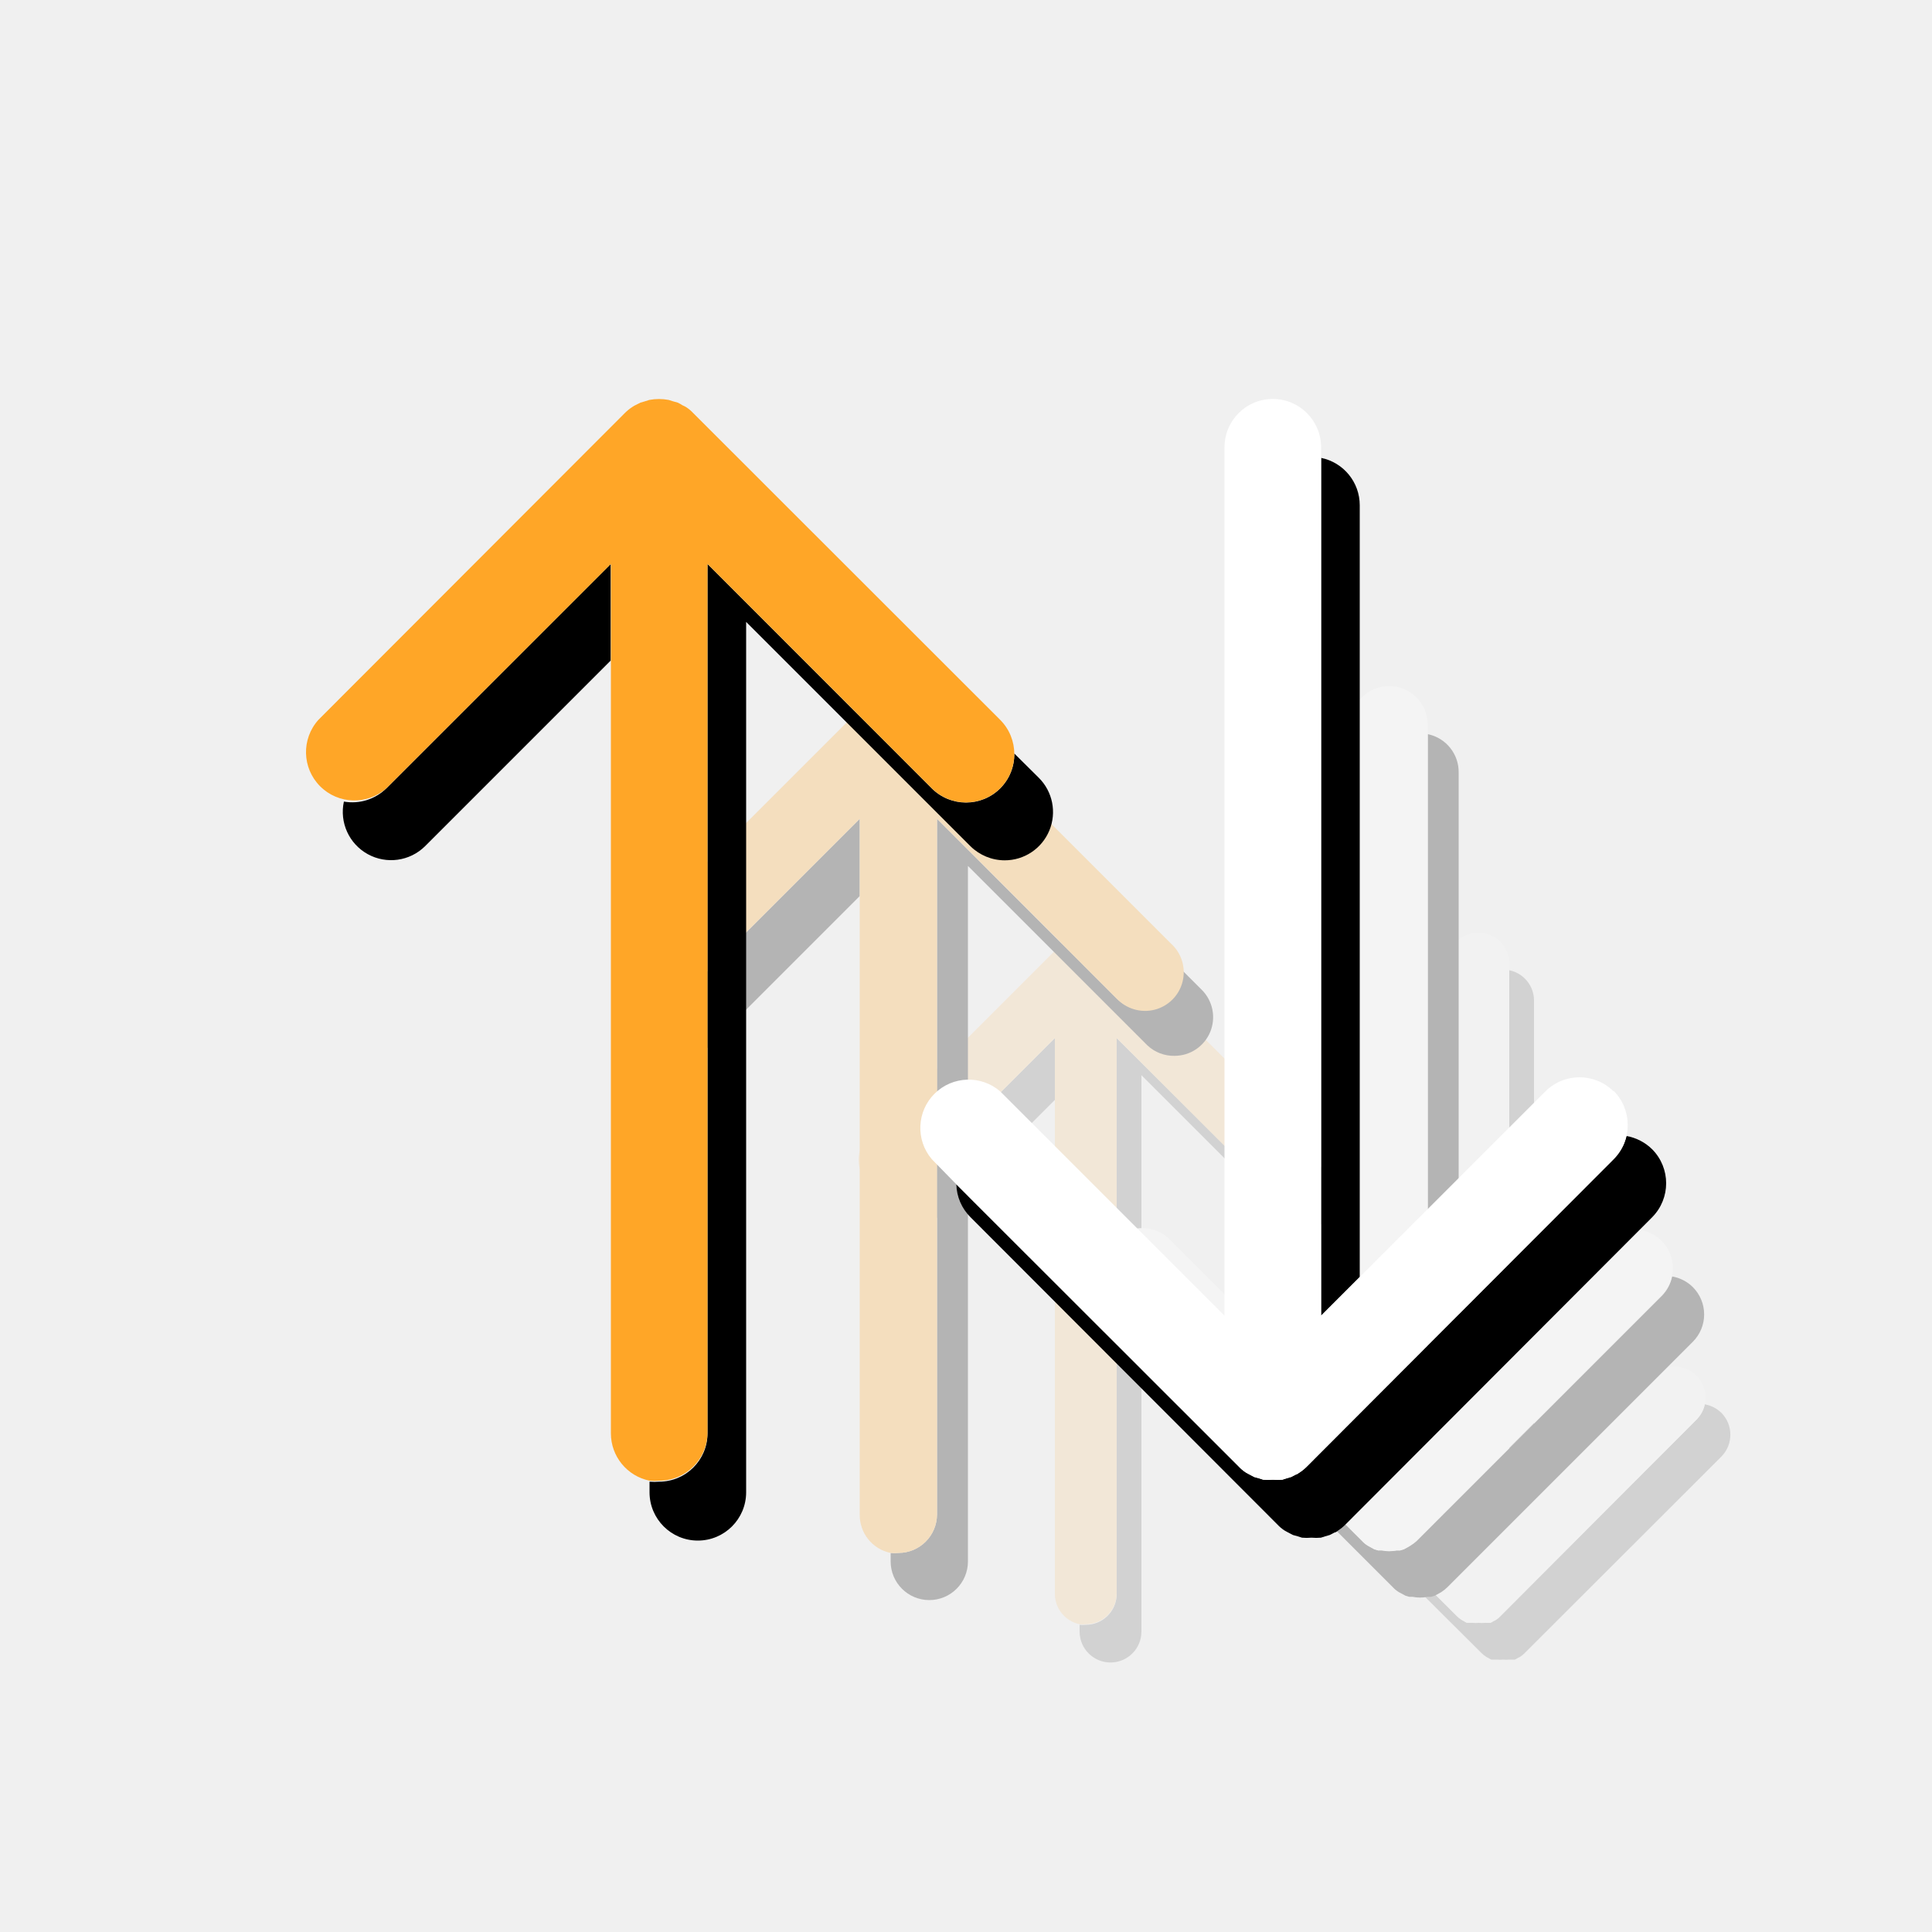
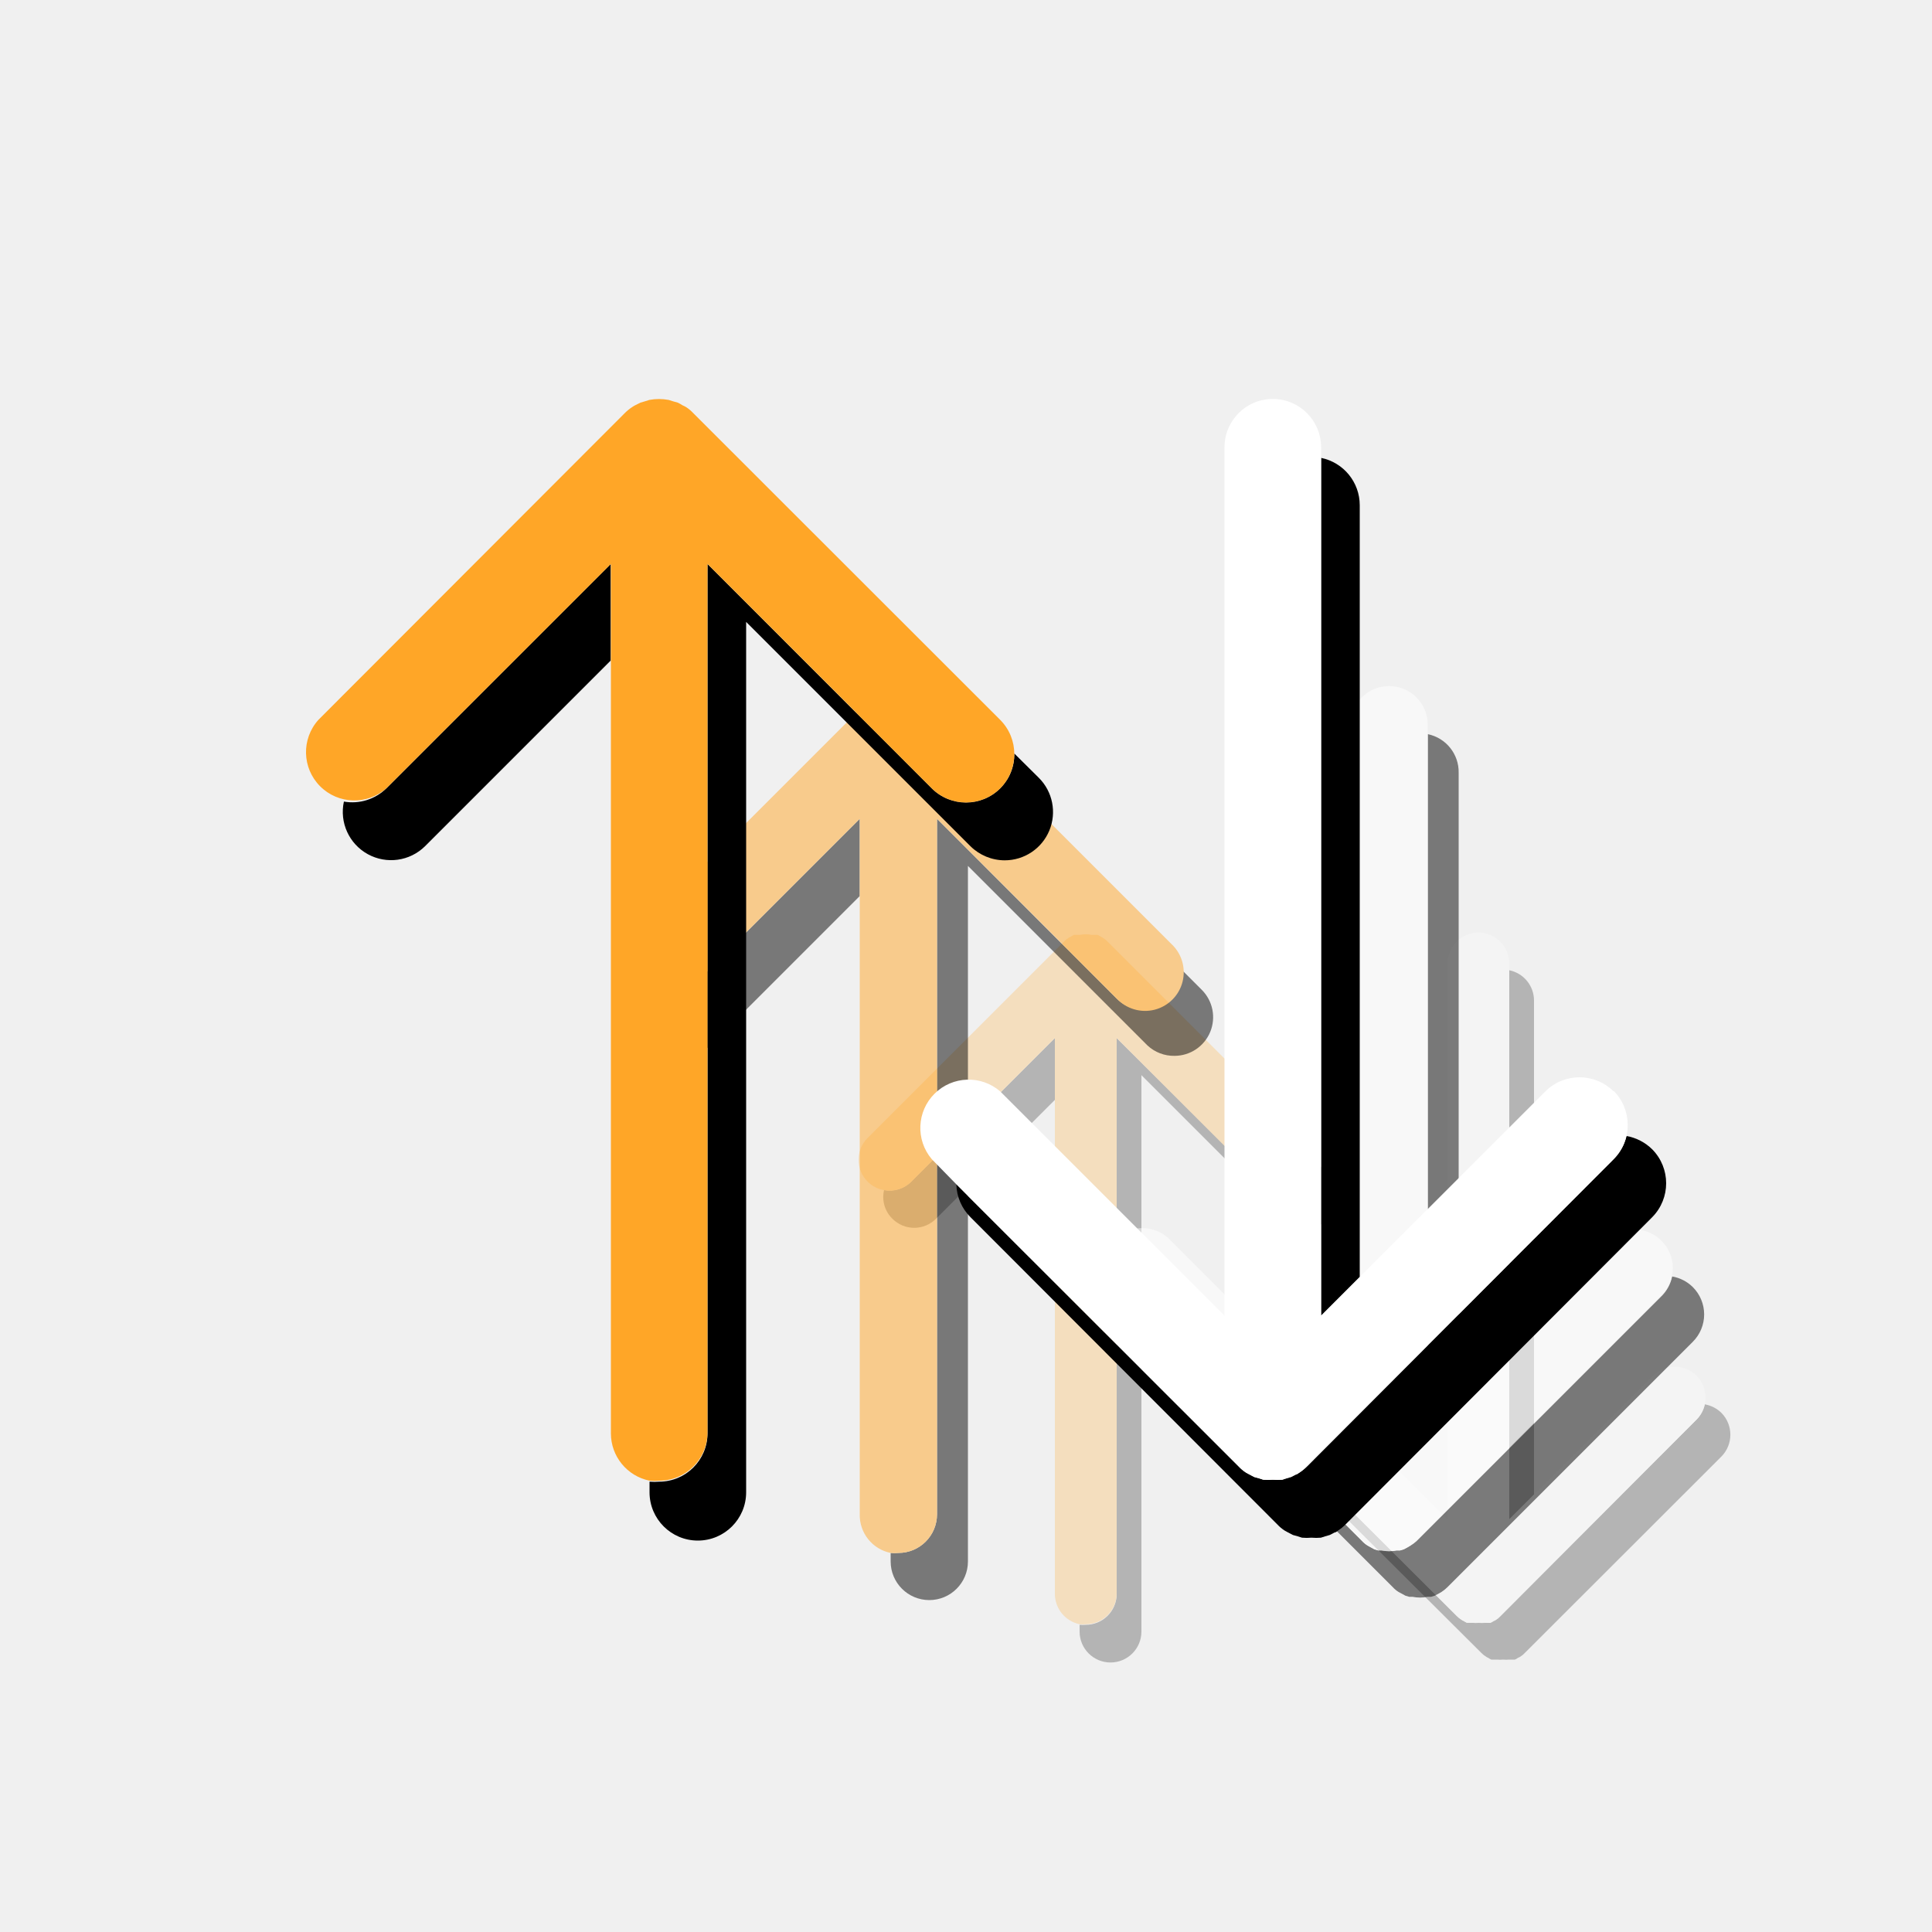
<svg xmlns="http://www.w3.org/2000/svg" viewBox="0 0 100 100">
  <defs>
-     <style>.cls-1{opacity:0.25;}.cls-2{opacity:0.5;}.cls-3{fill:#ffa627;}.cls-4{fill:#fff;}</style>
+     <style>.cls-1{opacity:0.25;}.cls-2{fill:#ffa627;}.cls-3{fill:#fff;}.cls-4{opacity:0.5;}</style>
  </defs>
-   <g id="icons_multi">
+   <g id="Layer_25" data-name="Layer 25">
    <g class="cls-1">
-       <g class="cls-2">
-         <path d="M47.17,61.16a1.58,1.58,0,0,1-1.41.44,1.56,1.56,0,0,0,.43,1.48,1.59,1.59,0,0,0,2.26,0l6.15-6.15v-3.2Z" />
-         <path d="M79.4,77.36V51.79a1.6,1.6,0,0,0-1.28-1.57V78.64Z" />
-         <path d="M67.64,63.55a1.6,1.6,0,0,0,1.13-2.73L68,60a1.62,1.62,0,0,1-.47,1.15,1.59,1.59,0,0,1-2.26,0L57.8,53.73V82.5a1.6,1.6,0,0,1-1.6,1.6,1.66,1.66,0,0,1-.32,0v.35a1.6,1.6,0,0,0,3.2,0V55.65l7.43,7.43A1.6,1.6,0,0,0,67.64,63.55Z" />
-         <path d="M89.1,73.13a1.62,1.62,0,0,0-.86-.44,1.58,1.58,0,0,1-.42.78L77.65,83.63a1.16,1.16,0,0,1-.24.2.67.67,0,0,1-.12.06.83.83,0,0,1-.16.09L77,84l-.14,0a1.73,1.73,0,0,1-.32,0,1.63,1.63,0,0,1-.31,0l-.14,0-.16,0a.83.83,0,0,1-.16-.09.39.39,0,0,1-.11-.06,1.22,1.22,0,0,1-.25-.2L66,74.28a1.61,1.61,0,0,0,.47,1.11L76.67,85.55a1.22,1.22,0,0,0,.25.2.39.39,0,0,0,.11.06.83.83,0,0,0,.16.09l.16,0,.14,0a1.63,1.63,0,0,0,.31,0,1.73,1.73,0,0,0,.32,0l.14,0,.15,0a.83.83,0,0,0,.16-.09.67.67,0,0,0,.12-.06,1.16,1.16,0,0,0,.24-.2L89.1,75.39A1.61,1.61,0,0,0,89.1,73.13Z" />
-         <path class="cls-3" d="M67.49,58.9,57.33,48.74a1.22,1.22,0,0,0-.25-.2.39.39,0,0,0-.11-.06.83.83,0,0,0-.16-.09l-.16,0-.14,0a1.62,1.62,0,0,0-.62,0l-.15,0-.15,0a.83.83,0,0,0-.16.09l-.12.06a1.16,1.16,0,0,0-.24.2L44.91,58.9a1.59,1.59,0,0,0,0,2.26,1.56,1.56,0,0,0,.85.44,1.58,1.58,0,0,0,1.41-.44l7.43-7.43V82.5a1.61,1.61,0,0,0,1.28,1.57,1.66,1.66,0,0,0,.32,0,1.6,1.6,0,0,0,1.6-1.6V53.73l7.43,7.43a1.59,1.59,0,0,0,2.26,0A1.62,1.62,0,0,0,68,60,1.58,1.58,0,0,0,67.49,58.9Z" />
-         <path class="cls-4" d="M87.82,71.21a1.6,1.6,0,0,0-2.27,0l-7.43,7.43V49.87a1.6,1.6,0,1,0-3.2,0V78.64l-7.43-7.43a1.6,1.6,0,0,0-2.26,2.26l.81.81,9.35,9.35a1.22,1.22,0,0,0,.25.2.39.39,0,0,0,.11.06.83.83,0,0,0,.16.09l.16,0,.14,0a1.63,1.63,0,0,0,.31,0,1.73,1.73,0,0,0,.32,0L77,84l.15,0a.83.83,0,0,0,.16-.09.67.67,0,0,0,.12-.06,1.16,1.16,0,0,0,.24-.2L87.82,73.47a1.62,1.62,0,0,0,0-2.26Z" />
-       </g>
+       <path d="M47.17,61.16a1.58,1.58,0,0,1-1.41.44,1.56,1.56,0,0,0,.43,1.48,1.59,1.59,0,0,0,2.26,0l6.15-6.15v-3.2Z" />
+       <path d="M79.4,77.36V51.79a1.6,1.6,0,0,0-1.28-1.57V78.64Z" />
+       <path d="M67.64,63.55a1.6,1.6,0,0,0,1.13-2.73L68,60a1.62,1.62,0,0,1-.47,1.15,1.59,1.59,0,0,1-2.26,0L57.8,53.73V82.5a1.6,1.6,0,0,1-1.6,1.6,1.66,1.66,0,0,1-.32,0v.35a1.6,1.6,0,0,0,3.2,0V55.65l7.43,7.43A1.6,1.6,0,0,0,67.64,63.55Z" />
+       <path d="M89.1,73.13a1.62,1.62,0,0,0-.86-.44,1.58,1.58,0,0,1-.42.78L77.65,83.63a1.16,1.16,0,0,1-.24.2.67.67,0,0,1-.12.06.83.83,0,0,1-.16.09L77,84l-.14,0a1.73,1.73,0,0,1-.32,0,1.63,1.63,0,0,1-.31,0l-.14,0-.16,0a.83.83,0,0,1-.16-.09.39.39,0,0,1-.11-.06,1.22,1.22,0,0,1-.25-.2L66,74.28a1.61,1.61,0,0,0,.47,1.11L76.67,85.55a1.22,1.22,0,0,0,.25.2.39.39,0,0,0,.11.06.83.83,0,0,0,.16.09l.16,0,.14,0a1.63,1.63,0,0,0,.31,0,1.73,1.73,0,0,0,.32,0l.14,0,.15,0a.83.83,0,0,0,.16-.09.67.67,0,0,0,.12-.06,1.16,1.16,0,0,0,.24-.2L89.1,75.39A1.61,1.61,0,0,0,89.1,73.13Z" />
+       <path class="cls-2" d="M67.49,58.9,57.33,48.74a1.22,1.22,0,0,0-.25-.2.39.39,0,0,0-.11-.06.83.83,0,0,0-.16-.09l-.16,0-.14,0a1.62,1.62,0,0,0-.62,0l-.15,0-.15,0a.83.83,0,0,0-.16.09l-.12.06a1.16,1.16,0,0,0-.24.2L44.91,58.9a1.59,1.59,0,0,0,0,2.26,1.56,1.56,0,0,0,.85.44,1.58,1.58,0,0,0,1.41-.44l7.43-7.43V82.5a1.61,1.61,0,0,0,1.28,1.57,1.66,1.66,0,0,0,.32,0,1.6,1.6,0,0,0,1.6-1.6V53.73l7.43,7.43a1.59,1.59,0,0,0,2.26,0A1.62,1.62,0,0,0,68,60,1.58,1.58,0,0,0,67.49,58.9Z" />
+       <path class="cls-3" d="M87.82,71.21a1.6,1.6,0,0,0-2.27,0l-7.43,7.43V49.87a1.6,1.6,0,1,0-3.2,0V78.64l-7.43-7.43a1.6,1.6,0,0,0-2.26,2.26l.81.81,9.35,9.35a1.22,1.22,0,0,0,.25.2.39.39,0,0,0,.11.06.83.83,0,0,0,.16.09l.16,0,.14,0a1.63,1.63,0,0,0,.31,0,1.73,1.73,0,0,0,.32,0L77,84l.15,0a.83.83,0,0,0,.16-.09.67.67,0,0,0,.12-.06,1.16,1.16,0,0,0,.24-.2L87.82,73.47a1.62,1.62,0,0,0,0-2.26Z" />
+     </g>
+   </g>
+   <g id="icons_50" data-name="icons 50">
+     <g class="cls-4">
      <path d="M35.21,51.67a2,2,0,0,1-1.76.55,2,2,0,0,0,3.36,1.85l7.69-7.69v-4Z" />
      <path d="M75.5,71.91V40a2,2,0,0,0-1.6-2V73.51Z" />
      <path d="M60.8,54.65a2,2,0,0,0,1.41-3.41l-1-1a2,2,0,0,1-3.41,1.45L48.5,42.38v36a2,2,0,0,1-2,2,1.75,1.75,0,0,1-.4,0v.44a2,2,0,0,0,4,0v-36l9.29,9.29A2,2,0,0,0,60.8,54.65Z" />
      <path d="M87.62,66.62a2,2,0,0,0-1.07-.55,2,2,0,0,1-.53,1l-12.7,12.7A1.79,1.79,0,0,1,73,80l-.14.08-.2.11-.2.06-.18,0a1.92,1.92,0,0,1-.78,0l-.17,0-.2-.06-.2-.11L70.79,80a1.42,1.42,0,0,1-.3-.25L58.8,68.07a2,2,0,0,0,.59,1.38l12.7,12.7a1.42,1.42,0,0,0,.3.25l.15.08.2.11.2.06.17,0a1.92,1.92,0,0,0,.78,0l.18,0,.2-.06.2-.11.14-.08a1.79,1.79,0,0,0,.31-.25l12.7-12.7A2,2,0,0,0,87.62,66.62Z" />
-       <path class="cls-3" d="M60.61,48.84l-12.7-12.7a1.42,1.42,0,0,0-.3-.25l-.15-.08-.2-.11-.19-.06-.18,0a2,2,0,0,0-.78,0l-.18,0-.2.06-.2.11-.14.08a1.79,1.79,0,0,0-.31.25l-12.7,12.7a2,2,0,0,0,2.83,2.83l9.29-9.29v36a2,2,0,0,0,1.6,2,1.75,1.75,0,0,0,.4,0,2,2,0,0,0,2-2v-36l9.29,9.29a2,2,0,1,0,2.82-2.83Z" />
-       <path class="cls-4" d="M86,64.22a2,2,0,0,0-2.83,0L73.9,73.51v-36a2,2,0,0,0-4,0v36l-9.29-9.29a2,2,0,1,0-2.82,2.83l1,1L70.49,79.75a1.42,1.42,0,0,0,.3.25l.15.08.2.11.2.06.17,0a1.92,1.92,0,0,0,.78,0l.18,0,.2-.06.2-.11L73,80a1.79,1.79,0,0,0,.31-.25L86,67.05a2,2,0,0,0,0-2.83Z" />
+       <path class="cls-2" d="M60.61,48.84l-12.7-12.7a1.42,1.42,0,0,0-.3-.25l-.15-.08-.2-.11-.19-.06-.18,0a2,2,0,0,0-.78,0l-.18,0-.2.06-.2.11-.14.08a1.79,1.79,0,0,0-.31.25l-12.7,12.7a2,2,0,0,0,2.83,2.83l9.29-9.29v36a2,2,0,0,0,1.6,2,1.75,1.75,0,0,0,.4,0,2,2,0,0,0,2-2v-36l9.29,9.29a2,2,0,1,0,2.82-2.83Z" />
+       <path class="cls-3" d="M86,64.22a2,2,0,0,0-2.83,0L73.9,73.51v-36a2,2,0,0,0-4,0v36l-9.29-9.29a2,2,0,1,0-2.82,2.83l1,1L70.49,79.75a1.42,1.42,0,0,0,.3.25l.15.08.2.11.2.06.17,0a1.92,1.92,0,0,0,.78,0l.18,0,.2-.06.2-.11L73,80a1.79,1.79,0,0,0,.31-.25L86,67.05a2,2,0,0,0,0-2.83Z" />
    </g>
  </g>
  <g id="icons">
    <path d="M20,40.8a2.51,2.51,0,0,1-2.2.69A2.5,2.5,0,0,0,22,43.8l9.61-9.61v-5Z" />
    <path d="M70.38,66.1V26.15a2.5,2.5,0,0,0-2-2.45V68.1Z" />
    <path d="M52,44.53a2.5,2.5,0,0,0,1.77-4.27L52.5,39a2.5,2.5,0,0,1-.73,1.81,2.51,2.51,0,0,1-3.54,0L36.62,29.19v45a2.5,2.5,0,0,1-2.5,2.5,2.73,2.73,0,0,1-.5,0v.55a2.5,2.5,0,0,0,5,0V32.19L50.23,43.8A2.53,2.53,0,0,0,52,44.53Z" />
    <path d="M85.52,59.49a2.52,2.52,0,0,0-1.33-.69A2.5,2.5,0,0,1,83.52,60L67.65,75.9a2.37,2.37,0,0,1-.39.32c-.05,0-.12.06-.18.1l-.25.13-.24.07-.22.07a2.72,2.72,0,0,1-.49,0,2.63,2.63,0,0,1-.49,0l-.22-.07-.25-.07-.25-.13-.18-.1a2,2,0,0,1-.38-.32L49.5,61.3A2.48,2.48,0,0,0,50.23,63L66.11,78.9a2,2,0,0,0,.38.32l.18.1.25.13.25.07.22.07a2.63,2.63,0,0,0,.49,0,2.72,2.72,0,0,0,.49,0l.22-.07.24-.07.25-.13c.06,0,.13-.06.18-.1a2.37,2.37,0,0,0,.39-.32L85.52,63A2.5,2.5,0,0,0,85.52,59.49Z" />
-     <path class="cls-3" d="M51.77,37.26,35.89,21.39a2,2,0,0,0-.38-.32,1.51,1.51,0,0,0-.18-.09,2,2,0,0,0-.25-.14l-.25-.07-.22-.07a2.69,2.69,0,0,0-1,0l-.22.07-.24.07-.26.13s-.12.06-.17.1a2.37,2.37,0,0,0-.39.32L16.48,37.26A2.5,2.5,0,0,0,20,40.8L31.62,29.19v45a2.5,2.5,0,0,0,2,2.45,2.73,2.73,0,0,0,.5,0,2.5,2.5,0,0,0,2.5-2.5V29.19L48.23,40.8a2.51,2.51,0,0,0,3.54,0,2.51,2.51,0,0,0,0-3.54Z" />
-     <path class="cls-4" d="M83.52,56.49a2.5,2.5,0,0,0-3.53,0L68.38,68.1V23.15a2.5,2.5,0,0,0-5,0V68.1L51.77,56.49A2.5,2.5,0,0,0,48.23,60L49.5,61.3,64.11,75.9a2,2,0,0,0,.38.32l.18.1.25.13.25.07.22.07a2.63,2.63,0,0,0,.49,0,2.72,2.72,0,0,0,.49,0l.22-.07.24-.07.25-.13c.06,0,.13-.06.18-.1a2.37,2.37,0,0,0,.39-.32L83.52,60a2.51,2.51,0,0,0,0-3.54Z" />
+     <path class="cls-2" d="M51.77,37.26,35.89,21.39a2,2,0,0,0-.38-.32,1.51,1.51,0,0,0-.18-.09,2,2,0,0,0-.25-.14l-.25-.07-.22-.07a2.69,2.69,0,0,0-1,0l-.22.07-.24.07-.26.13s-.12.06-.17.1a2.37,2.37,0,0,0-.39.32L16.48,37.26A2.5,2.5,0,0,0,20,40.8L31.62,29.19v45a2.5,2.5,0,0,0,2,2.45,2.73,2.73,0,0,0,.5,0,2.5,2.5,0,0,0,2.5-2.5V29.19L48.23,40.8a2.51,2.51,0,0,0,3.54,0,2.51,2.51,0,0,0,0-3.54Z" />
+     <path class="cls-3" d="M83.52,56.49a2.5,2.5,0,0,0-3.53,0L68.38,68.1V23.15a2.5,2.5,0,0,0-5,0V68.1L51.77,56.49A2.5,2.5,0,0,0,48.23,60L49.5,61.3,64.11,75.9a2,2,0,0,0,.38.32l.18.1.25.13.25.07.22.07a2.63,2.63,0,0,0,.49,0,2.72,2.72,0,0,0,.49,0l.22-.07.24-.07.25-.13c.06,0,.13-.06.18-.1a2.37,2.37,0,0,0,.39-.32L83.52,60a2.51,2.51,0,0,0,0-3.54Z" />
  </g>
</svg>
